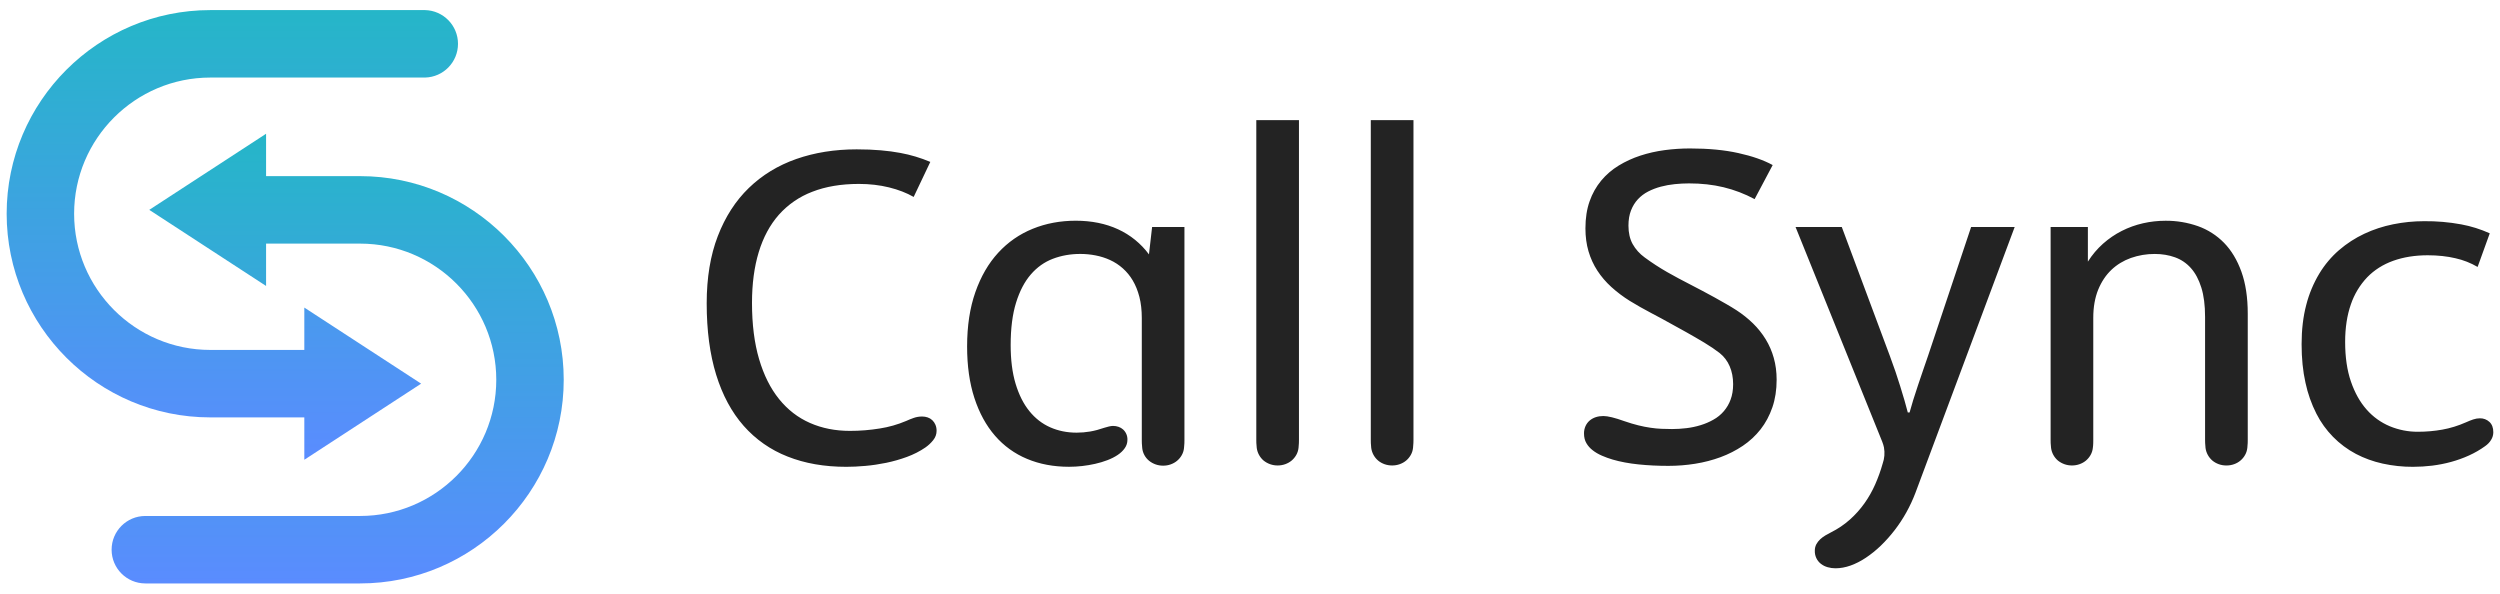
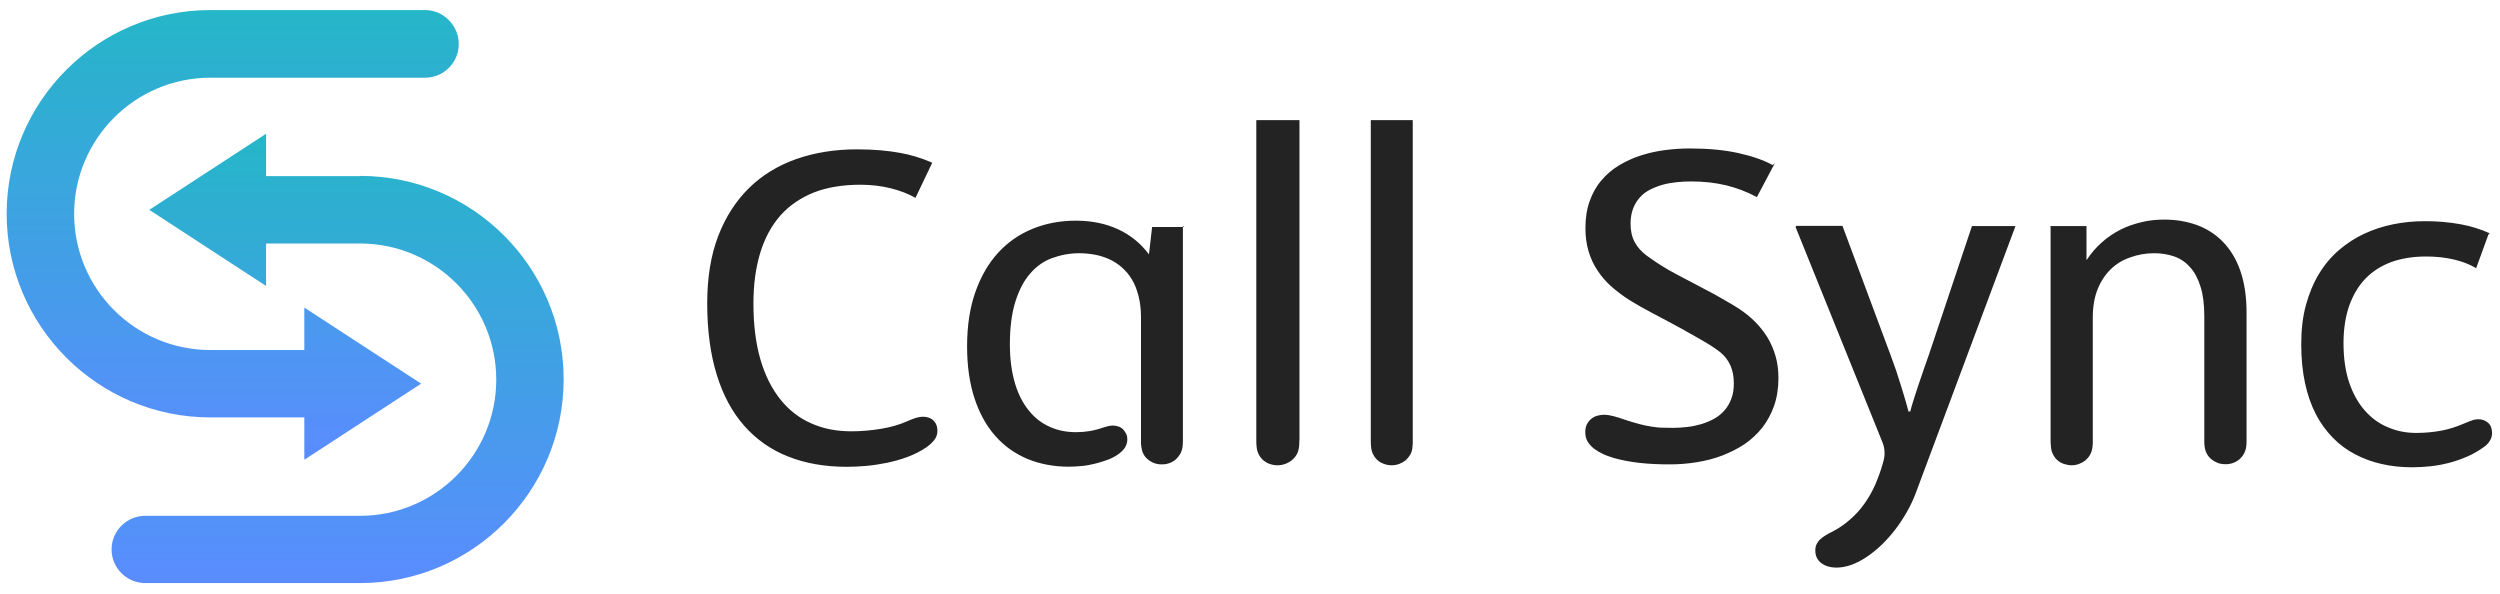
- <svg xmlns="http://www.w3.org/2000/svg" width="139" height="33" viewBox="0 0 139 33">
-   <path fill="#232323" d="M51.725 9.002a7.994 7.994 0 0 0-1.663-.499c-.331-.063-.696-.111-1.096-.146s-.845-.053-1.335-.053c-1.219 0-2.338.179-3.358.536-1.02.358-1.898.895-2.637 1.61s-1.314 1.608-1.726 2.678c-.412 1.069-.618 2.315-.618 3.738 0 1.511.176 2.834.527 3.971.352 1.136.861 2.082 1.529 2.84a6.3 6.3 0 0 0 2.44 1.706c.959.382 2.048.572 3.268.572.324 0 .677-.017 1.058-.051.38-.033.766-.091 1.158-.171.391-.082.775-.19 1.151-.328s.719-.313 1.027-.524c.162-.112.307-.247.434-.405s.19-.331.19-.519a.843.843 0 0 0-.065-.343.748.748 0 0 0-.175-.253c-.073-.069-.158-.12-.256-.153s-.199-.05-.303-.05c-.167 0-.324.026-.471.078a4.959 4.959 0 0 0-.428.172 6.152 6.152 0 0 1-1.458.415c-.543.089-1.097.134-1.663.134-.812 0-1.551-.146-2.219-.44-.668-.293-1.241-.736-1.72-1.329s-.849-1.333-1.111-2.222-.394-1.93-.394-3.124c0-1.062.125-2.003.375-2.824.25-.822.622-1.514 1.117-2.076a4.742 4.742 0 0 1 1.857-1.279c.743-.291 1.607-.437 2.594-.437.595 0 1.153.064 1.676.193.522.129.979.306 1.37.531l.925-1.948zm14.13 3.62h-1.798l-.175 1.522a4.423 4.423 0 0 0-1.716-1.395c-.69-.318-1.475-.477-2.353-.477-.861 0-1.66.149-2.396.449-.737.299-1.375.743-1.917 1.332s-.964 1.319-1.27 2.191c-.306.871-.459 1.877-.459 3.018 0 1.082.135 2.038.406 2.868s.652 1.529 1.146 2.097a4.76 4.76 0 0 0 1.785 1.288c.697.292 1.474.438 2.331.438a6.611 6.611 0 0 0 1.448-.163c.241-.054.47-.123.687-.206s.407-.18.571-.29c.165-.11.295-.236.394-.378a.792.792 0 0 0 .146-.462.74.74 0 0 0-.24-.574c-.073-.066-.158-.116-.256-.149s-.199-.05-.303-.05c-.063 0-.139.011-.228.031s-.171.044-.247.068c-.287.1-.554.171-.802.213a4.562 4.562 0 0 1-.746.063c-.533 0-1.022-.099-1.47-.297s-.834-.498-1.161-.902c-.327-.403-.581-.91-.765-1.52-.183-.609-.274-1.326-.274-2.15 0-.928.1-1.714.3-2.359.2-.645.473-1.168.821-1.569.347-.402.756-.692 1.226-.871s.978-.269 1.523-.269c.287 0 .571.027.852.082.281.054.548.139.802.255a2.826 2.826 0 0 1 1.261 1.133c.158.265.282.57.372.918.089.348.134.741.134 1.183v6.778l.003.178c.002.081.009.172.021.271a1.052 1.052 0 0 0 .381.702 1.238 1.238 0 0 0 .78.272c.15 0 .291-.024.424-.072s.25-.114.353-.2c.102-.085.188-.187.256-.306a.989.989 0 0 0 .128-.396c.013-.1.02-.19.022-.271l.003-.178V12.622zm3.995-5.941v17.775l.003.178c.002.082.01.172.022.272a1.121 1.121 0 0 0 .383.703 1.238 1.238 0 0 0 .777.271c.15 0 .291-.024.425-.072s.251-.114.353-.199c.102-.086.188-.188.256-.307.068-.118.111-.25.129-.396.012-.101.02-.19.021-.272l.003-.178V6.681H69.85zm6.366 0v17.775l.003.178c.002.082.01.172.021.272a1.121 1.121 0 0 0 .385.703c.102.085.219.151.352.199.134.048.275.072.426.072.148 0 .291-.024.424-.072s.25-.114.353-.199c.103-.086.188-.188.256-.307.069-.118.111-.25.128-.396.013-.101.02-.19.021-.272l.004-.178V6.681h-2.373zm22.345 2.496c-.504-.275-1.141-.497-1.911-.667-.77-.171-1.664-.256-2.684-.256-.471 0-.941.03-1.411.093-.47.063-.921.165-1.352.306-.43.141-.831.326-1.203.552a3.914 3.914 0 0 0-.971.834 3.7 3.7 0 0 0-.646 1.151c-.156.438-.233.941-.233 1.507 0 .462.057.888.171 1.276.115.389.279.748.494 1.077.214.329.473.631.776.907a7.22 7.22 0 0 0 1.023.771c.388.237.779.46 1.177.668s.809.431 1.232.668l.328.181c.131.07.273.149.428.237l.48.274c.166.097.33.192.493.29.162.098.317.197.465.297s.277.193.39.281c.25.199.438.447.564.742.127.295.191.627.191.992 0 .324-.047.612-.141.861a2.089 2.089 0 0 1-.958 1.117 3.488 3.488 0 0 1-.708.303 4.5 4.5 0 0 1-.783.166c-.271.033-.539.05-.806.05-.196 0-.392-.005-.587-.013s-.4-.027-.615-.06c-.214-.03-.439-.075-.677-.134s-.493-.135-.768-.23c-.532-.191-.924-.287-1.173-.287-.15 0-.291.021-.422.064a1.029 1.029 0 0 0-.34.188.887.887 0 0 0-.229.307.97.97 0 0 0-.084.414c0 .204.043.383.131.534.088.152.205.285.354.399.146.115.316.213.508.297s.391.156.6.218c.428.125.908.214 1.438.269s1.085.081 1.663.081c.5 0 .996-.039 1.488-.118.494-.079.963-.201 1.408-.365s.857-.375 1.238-.63a4.33 4.33 0 0 0 .99-.918c.278-.356.496-.763.654-1.22.158-.458.238-.973.238-1.542 0-.433-.054-.837-.16-1.211a4.065 4.065 0 0 0-.452-1.039 4.596 4.596 0 0 0-.702-.878 5.97 5.97 0 0 0-.914-.729 11.634 11.634 0 0 0-.559-.34 39.407 39.407 0 0 0-1.333-.737l-.687-.359c-.225-.116-.443-.23-.655-.343s-.421-.228-.627-.346a13.07 13.07 0 0 1-1.252-.816 2.32 2.32 0 0 1-.665-.742c-.155-.283-.233-.624-.233-1.023 0-.321.047-.602.141-.843.093-.241.222-.449.384-.624s.353-.318.57-.431c.219-.112.453-.202.703-.269s.508-.113.777-.141a7.93 7.93 0 0 1 .795-.041c.688 0 1.326.071 1.916.213a7.27 7.27 0 0 1 1.729.661l1.004-1.894zm1.272 3.445l4.818 11.935c.046.116.078.223.097.318a1.755 1.755 0 0 1-.073.904c-.111.396-.25.779-.414 1.152a6.014 6.014 0 0 1-.596 1.052c-.234.328-.503.63-.809.904a4.805 4.805 0 0 1-1.053.712c-.1.05-.202.106-.309.169-.105.062-.203.134-.29.215s-.159.174-.216.277a.753.753 0 0 0-.084.362.886.886 0 0 0 .347.734c.107.081.229.142.368.181.14.04.284.06.434.06.271 0 .55-.051.837-.152.287-.103.571-.247.852-.435a6.06 6.06 0 0 0 .827-.667 7.953 7.953 0 0 0 1.42-1.848c.197-.353.367-.718.509-1.093l5.518-14.78h-2.422l-2.396 7.166c-.079.232-.167.49-.266.773-.098.283-.194.568-.29.855s-.186.563-.269.83-.149.495-.2.687h-.1a19.706 19.706 0 0 0-.178-.652 41.31 41.31 0 0 0-.502-1.605c-.1-.293-.206-.59-.318-.889l-2.672-7.166h-2.57zm14.181 0v11.834l.003.178c.002.082.009.172.022.272a1.121 1.121 0 0 0 .383.703 1.238 1.238 0 0 0 .778.271c.15 0 .291-.024.425-.072.133-.048.251-.114.353-.199.102-.086.188-.188.256-.307a1.02 1.02 0 0 0 .128-.396c.013-.101.021-.19.022-.272.002-.08.002-.14.002-.178v-6.791c0-.59.092-1.108.271-1.554.182-.444.428-.814.737-1.108.31-.293.672-.513 1.086-.661a3.934 3.934 0 0 1 1.326-.222c.403 0 .777.062 1.12.185.344.123.639.322.887.599.248.277.441.638.58 1.083.14.445.209.988.209 1.63v6.84l.004.178c.002.082.009.172.021.272a1.121 1.121 0 0 0 .384.703c.103.085.22.151.353.199s.275.072.424.072c.15 0 .292-.024.426-.072a1.118 1.118 0 0 0 .608-.506c.069-.118.111-.25.129-.396.012-.101.02-.19.021-.272l.003-.178v-7.015c0-.903-.118-1.682-.353-2.335s-.558-1.188-.967-1.607a3.817 3.817 0 0 0-1.451-.927 5.318 5.318 0 0 0-1.799-.299c-.424 0-.842.046-1.254.14s-.805.235-1.18.425-.722.427-1.043.711c-.32.285-.601.617-.842.996v-1.923h-2.072zm24.416.351a6.83 6.83 0 0 0-1.582-.497 10.787 10.787 0 0 0-2.063-.178c-.586 0-1.162.058-1.726.172s-1.099.29-1.604.527-.971.539-1.398.904a5.491 5.491 0 0 0-1.104 1.312 6.501 6.501 0 0 0-.725 1.737c-.173.652-.259 1.381-.259 2.188 0 .786.071 1.501.216 2.144a7.03 7.03 0 0 0 .607 1.72 5.184 5.184 0 0 0 2.197 2.235c.458.24.954.421 1.488.539a7.732 7.732 0 0 0 1.683.179c.354 0 .71-.022 1.067-.065.357-.045.709-.113 1.052-.207s.675-.213.995-.358.62-.318.898-.519c.143-.1.254-.216.334-.35a.793.793 0 0 0 .122-.424c0-.25-.071-.441-.216-.574a.752.752 0 0 0-.533-.2c-.121 0-.243.021-.368.063-.124.041-.26.095-.405.161-.434.191-.872.327-1.317.406s-.896.118-1.354.118a4.034 4.034 0 0 1-1.561-.306 3.53 3.53 0 0 1-1.289-.927c-.367-.414-.659-.934-.873-1.558-.215-.624-.322-1.358-.322-2.203 0-.79.107-1.486.318-2.088a4.1 4.1 0 0 1 .912-1.511c.395-.405.877-.71 1.445-.914.567-.203 1.207-.306 1.918-.306.563 0 1.076.056 1.543.166a4.28 4.28 0 0 1 1.229.483l.675-1.869z" />
-   <linearGradient id="a" gradientUnits="userSpaceOnUse" x1="12.94" y1="25.564" x2="12.94" y2=".561">
-     <stop offset="0" stop-color="#5a8cff" />
-     <stop offset="1" stop-color="#25b6c8" />
+ <svg xmlns="http://www.w3.org/2000/svg" viewBox="0 0 139 33">
+   <path fill="#232323" d="M51.725 9.002a7.804 7.804 0 0 0-1.663-.499c-.33-.063-.696-.11-1.096-.146s-.845-.053-1.335-.053c-1.21 0-2.33.18-3.35.536-1.02.358-1.9.895-2.63 1.61s-1.31 1.608-1.72 2.678c-.41 1.07-.61 2.315-.61 3.738 0 1.51.18 2.834.53 3.97.35 1.137.86 2.083 1.53 2.84a6.3 6.3 0 0 0 2.44 1.707c.96.382 2.05.572 3.27.572.33 0 .68-.017 1.06-.05.38-.034.77-.092 1.16-.172.39-.082.78-.19 1.15-.328s.72-.313 1.03-.524c.16-.11.31-.24.44-.4s.19-.33.19-.52c0-.13-.02-.24-.06-.34-.04-.1-.1-.18-.17-.25s-.16-.12-.25-.15-.2-.05-.3-.05c-.16 0-.32.03-.47.08-.15.05-.29.11-.43.17-.42.19-.91.33-1.45.42-.54.09-1.1.14-1.66.14-.81 0-1.55-.14-2.22-.44-.67-.29-1.24-.73-1.72-1.33s-.85-1.33-1.11-2.22-.39-1.93-.39-3.12c0-1.06.13-2 .38-2.82.25-.82.63-1.51 1.12-2.07.5-.56 1.12-.98 1.86-1.28.75-.29 1.61-.43 2.6-.43.6 0 1.16.07 1.68.2.53.13.98.31 1.37.53l.93-1.95zm14.13 3.62h-1.798l-.175 1.522a4.423 4.423 0 0 0-1.716-1.395c-.69-.32-1.475-.48-2.353-.48-.86 0-1.66.15-2.396.45-.737.3-1.375.74-1.917 1.33s-.964 1.32-1.27 2.19c-.306.87-.46 1.87-.46 3.02 0 1.08.136 2.04.407 2.87s.652 1.53 1.146 2.09c.493.57 1.088.99 1.785 1.29.697.29 1.474.44 2.33.44.23 0 .468-.02.716-.04s.492-.07.733-.13c.24-.06.47-.13.687-.21s.407-.18.57-.29c.166-.11.296-.24.395-.38.09-.14.14-.3.14-.46 0-.13-.02-.24-.07-.33-.05-.1-.11-.18-.18-.25s-.16-.12-.26-.15-.2-.05-.31-.05a1.824 1.824 0 0 0-.48.1c-.29.1-.56.17-.8.21-.25.04-.5.06-.75.06-.54 0-1.03-.1-1.47-.3s-.84-.5-1.16-.91c-.33-.4-.59-.91-.77-1.52-.18-.61-.28-1.33-.28-2.15 0-.93.1-1.71.3-2.36.2-.64.47-1.17.82-1.57.35-.41.76-.7 1.23-.87s.97-.27 1.52-.27c.28 0 .57.03.85.08s.55.14.8.25a2.85 2.85 0 0 1 1.26 1.12c.16.26.28.57.37.92.09.35.14.74.14 1.18v6.96c0 .08.01.17.02.27.02.14.06.28.12.39.06.12.15.22.25.3a1.158 1.158 0 0 0 .77.27 1.158 1.158 0 0 0 .77-.27c.1-.09.18-.19.25-.31s.11-.25.13-.4c.01-.1.02-.19.02-.27v-12zM69.85 6.68v17.776a2.909 2.909 0 0 0 .025.45c.02.146.064.277.13.396.067.12.152.22.253.307.102.08.22.15.353.19a1.251 1.251 0 0 0 .86-.01c.14-.05.25-.12.36-.2.1-.09.19-.19.26-.31s.11-.25.13-.4c.02-.1.02-.19.02-.27.01-.08.01-.14.01-.18V6.68h-2.38zm6.366 0v17.776c0 .038 0 .098.003.178 0 .082.01.172.02.272.02.146.06.277.13.396a1.017 1.017 0 0 0 .6.497c.13.05.27.07.42.07.15 0 .29-.03.42-.08s.25-.12.35-.2c.1-.09.18-.19.25-.31s.11-.25.12-.4c.01-.1.02-.19.02-.27V6.68H76.2zM98.56 9.177c-.503-.275-1.14-.497-1.91-.667-.77-.17-1.664-.256-2.684-.256-.47 0-.94.03-1.41.093s-.922.165-1.353.306c-.43.14-.83.326-1.203.552a3.892 3.892 0 0 0-.97.834c-.276.32-.49.71-.647 1.15-.156.43-.233.94-.233 1.5 0 .46.057.89.17 1.27.116.39.28.75.495 1.07.214.33.473.63.776.9.31.27.65.53 1.03.77.39.24.78.46 1.18.67s.81.43 1.24.66l.33.18c.14.07.28.15.43.24l.48.27c.17.09.33.19.5.29a7.39 7.39 0 0 1 .86.57c.25.2.44.45.57.74.13.29.19.62.19.99 0 .32-.04.61-.14.86-.09.25-.22.47-.38.65-.16.18-.35.34-.57.46-.22.12-.45.22-.71.3-.25.07-.51.13-.78.16s-.54.05-.8.05c-.19 0-.39-.01-.59-.01s-.4-.03-.61-.06c-.21-.03-.44-.08-.67-.14s-.49-.14-.77-.23c-.53-.19-.93-.29-1.17-.29-.15 0-.29.02-.42.06-.13.04-.24.1-.34.19-.09.08-.17.18-.23.3-.05.12-.08.26-.08.41 0 .2.04.38.13.53.09.15.21.28.36.4.15.11.32.21.51.3s.39.15.6.22c.43.12.91.21 1.44.27s1.09.08 1.67.08c.5 0 1-.04 1.49-.12.5-.08.97-.2 1.41-.37s.86-.38 1.24-.63c.38-.26.71-.57.99-.92.28-.36.5-.77.66-1.22.16-.46.24-.98.24-1.54 0-.44-.05-.84-.16-1.22s-.26-.72-.45-1.04c-.2-.32-.43-.61-.7-.88-.27-.27-.574-.51-.91-.73-.166-.11-.353-.22-.56-.34-.205-.12-.42-.24-.645-.37-.223-.12-.45-.25-.69-.37l-.68-.36-.65-.34-.627-.34c-.21-.12-.414-.25-.62-.38-.21-.14-.42-.28-.636-.44-.282-.21-.51-.46-.66-.74-.156-.29-.234-.63-.234-1.03 0-.32.05-.6.14-.84.093-.24.222-.45.384-.63s.35-.32.57-.43c.22-.11.45-.2.7-.27s.51-.11.78-.14c.27-.03.54-.04.8-.04.69 0 1.33.07 1.92.21.59.14 1.17.36 1.73.66l1-1.89zm1.273 3.445l4.818 11.935c.05.116.08.223.1.318.02.096.03.206.03.33 0 .075 0 .155-.02.24-.01.086-.04.197-.08.334-.11.39-.25.77-.41 1.15-.16.37-.36.72-.59 1.05-.23.33-.5.63-.81.9-.3.27-.65.51-1.05.71-.1.05-.2.1-.31.17-.1.06-.2.13-.29.21s-.15.17-.21.27c-.05.1-.08.22-.08.36 0 .16.03.3.09.42s.15.22.26.3.23.14.37.18c.14.04.29.06.44.06.27 0 .55-.05.84-.15.29-.11.57-.25.85-.44s.56-.41.83-.67c.27-.26.52-.54.76-.85s.46-.65.66-1 .37-.72.51-1.1l5.52-14.78h-2.42l-2.4 7.17-.27.77c-.1.28-.19.57-.29.85s-.18.56-.27.83-.15.49-.2.69h-.1c-.05-.2-.11-.42-.18-.65s-.14-.49-.23-.76c-.08-.27-.17-.55-.27-.85-.1-.29-.21-.59-.32-.89l-2.67-7.17h-2.57zm14.18 0v11.834a3.35 3.35 0 0 0 .026.45c.02.146.06.277.13.396a1.017 1.017 0 0 0 .6.497c.13.04.27.07.42.07.15 0 .29-.03.42-.08s.25-.12.35-.2c.1-.09.19-.19.25-.31.07-.12.11-.25.13-.4.01-.1.02-.19.02-.27v-6.97c0-.59.09-1.11.27-1.56.18-.45.43-.82.73-1.11.31-.3.67-.52 1.09-.66.41-.15.85-.23 1.32-.23.4 0 .77.06 1.12.18.34.12.64.32.88.6.25.27.44.63.58 1.08.14.44.21.98.21 1.63v7.01c0 .08.01.17.02.27.02.14.06.27.13.39.06.12.15.22.25.3s.22.15.35.2.28.07.43.07a1.158 1.158 0 0 0 .77-.27c.1-.09.19-.19.25-.31.07-.12.11-.25.13-.39.01-.1.02-.19.02-.27v-7.18c0-.91-.12-1.68-.35-2.34s-.56-1.19-.97-1.61c-.41-.42-.9-.73-1.45-.93-.56-.2-1.16-.3-1.8-.3-.43 0-.85.04-1.26.14s-.81.23-1.18.42-.72.42-1.04.71c-.32.28-.6.61-.85.99v-1.9H114zm24.417.35a6.88 6.88 0 0 0-1.582-.496 10.794 10.794 0 0 0-2.063-.178c-.586 0-1.162.058-1.726.172s-1.1.29-1.61.527-.97.54-1.4.904c-.43.37-.8.81-1.11 1.32-.31.51-.55 1.09-.73 1.74-.18.66-.26 1.38-.26 2.19 0 .79.07 1.5.21 2.15.14.65.34 1.22.6 1.72.26.51.58.94.95 1.32s.78.68 1.24.92c.45.24.95.42 1.48.54.53.12 1.09.18 1.68.18.35 0 .71-.02 1.06-.06.36-.04.71-.11 1.05-.2s.67-.21.99-.35.62-.32.9-.52c.14-.1.25-.21.33-.35.08-.13.12-.27.12-.42 0-.25-.07-.44-.22-.57a.783.783 0 0 0-.54-.2c-.12 0-.25.02-.37.07-.13.04-.26.1-.41.16-.44.19-.87.33-1.32.41s-.9.12-1.36.12c-.55 0-1.07-.1-1.56-.31-.49-.2-.92-.51-1.29-.93-.363-.41-.66-.93-.87-1.55-.21-.62-.32-1.36-.32-2.2 0-.79.11-1.49.32-2.09.217-.6.52-1.11.91-1.51.4-.41.88-.71 1.45-.92.57-.2 1.21-.3 1.92-.3.566 0 1.08.06 1.546.17.47.11.88.27 1.23.48l.68-1.87z" />
+   <linearGradient id="a" x1="12.94" x2="12.94" y1="25.564" y2=".561" gradientUnits="userSpaceOnUse">
+     <stop offset="0" stop-color="#5A8CFF" />
+     <stop offset="1" stop-color="#25B6C8" />
  </linearGradient>
-   <path fill="url(#a)" d="M16.92 23.207v2.356l6.495-4.232-6.495-4.23v2.355h-5.228c-4.175 0-7.571-3.397-7.571-7.573 0-4.175 3.397-7.571 7.572-7.571h11.939a1.876 1.876 0 0 0 0-3.751H11.694C5.45.561.37 5.64.37 11.883c0 6.244 5.079 11.324 11.322 11.324h5.228z" />
-   <linearGradient id="b" gradientUnits="userSpaceOnUse" x1="18.775" y1="32.44" x2="18.775" y2="7.437">
-     <stop offset="0" stop-color="#5a8cff" />
-     <stop offset="1" stop-color="#25b6c8" />
+   <path fill="url(#a)" d="M16.92 23.207v2.356l6.495-4.232-6.495-4.23v2.36h-5.228a7.574 7.574 0 0 1-7.57-7.57c0-4.17 3.396-7.57 7.57-7.57h11.94c1.035 0 1.875-.84 1.875-1.87S24.667.56 23.632.56H11.694C5.45.56.37 5.64.37 11.884s5.08 11.324 11.322 11.324h5.228z" />
+   <linearGradient id="b" x1="18.775" x2="18.775" y1="32.44" y2="7.437" gradientUnits="userSpaceOnUse">
+     <stop offset="0" stop-color="#5A8CFF" />
+     <stop offset="1" stop-color="#25B6C8" />
  </linearGradient>
-   <path fill="url(#b)" d="M20.022 9.793h-5.228V7.437l-6.495 4.231 6.495 4.231v-2.354h5.228c4.174 0 7.571 3.396 7.571 7.571 0 4.176-3.397 7.572-7.572 7.572H8.081a1.875 1.875 0 0 0 0 3.751H20.02c6.244 0 11.323-5.079 11.323-11.323.001-6.243-5.078-11.323-11.321-11.323z" />
+   <path fill="url(#b)" d="M20.022 9.793h-5.228V7.437L8.3 11.667l6.494 4.232v-2.36h5.228c4.174 0 7.57 3.39 7.57 7.57 0 4.17-3.396 7.57-7.57 7.57H8.08c-1.037 0-1.876.84-1.876 1.87s.84 1.87 1.875 1.87h11.94c6.24 0 11.32-5.08 11.32-11.33S26.26 9.78 20.02 9.78z" />
</svg>
